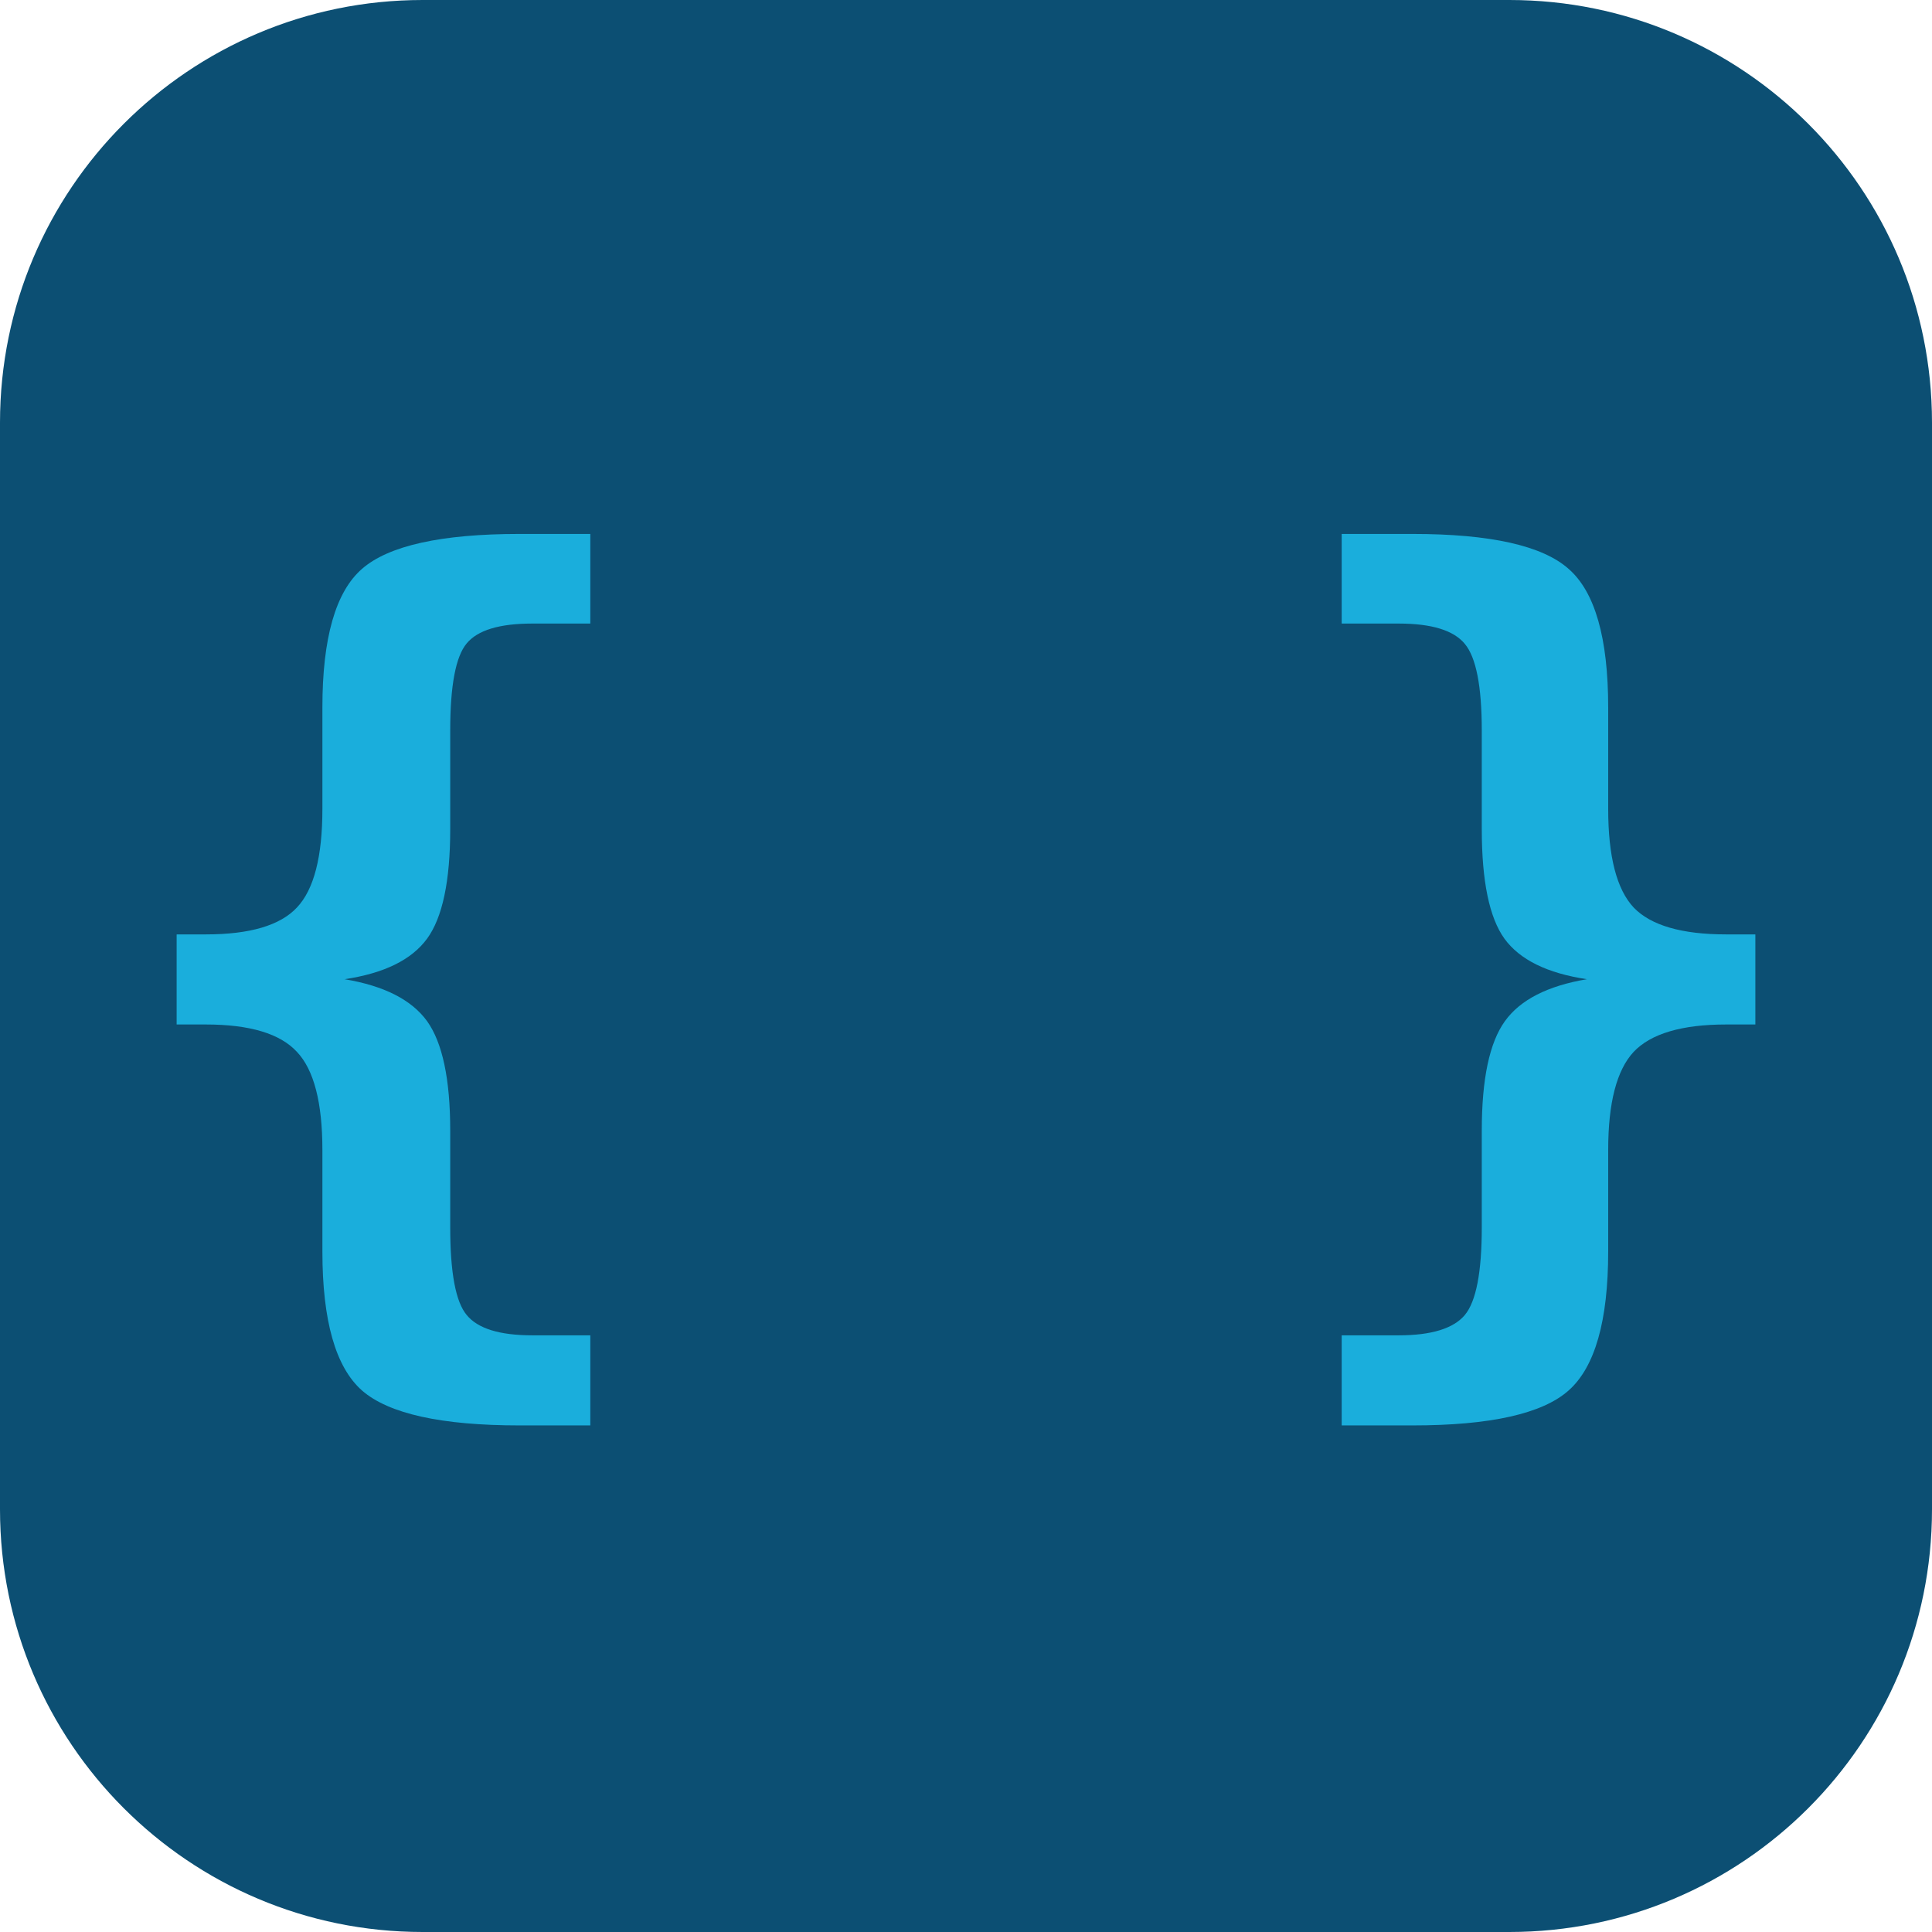
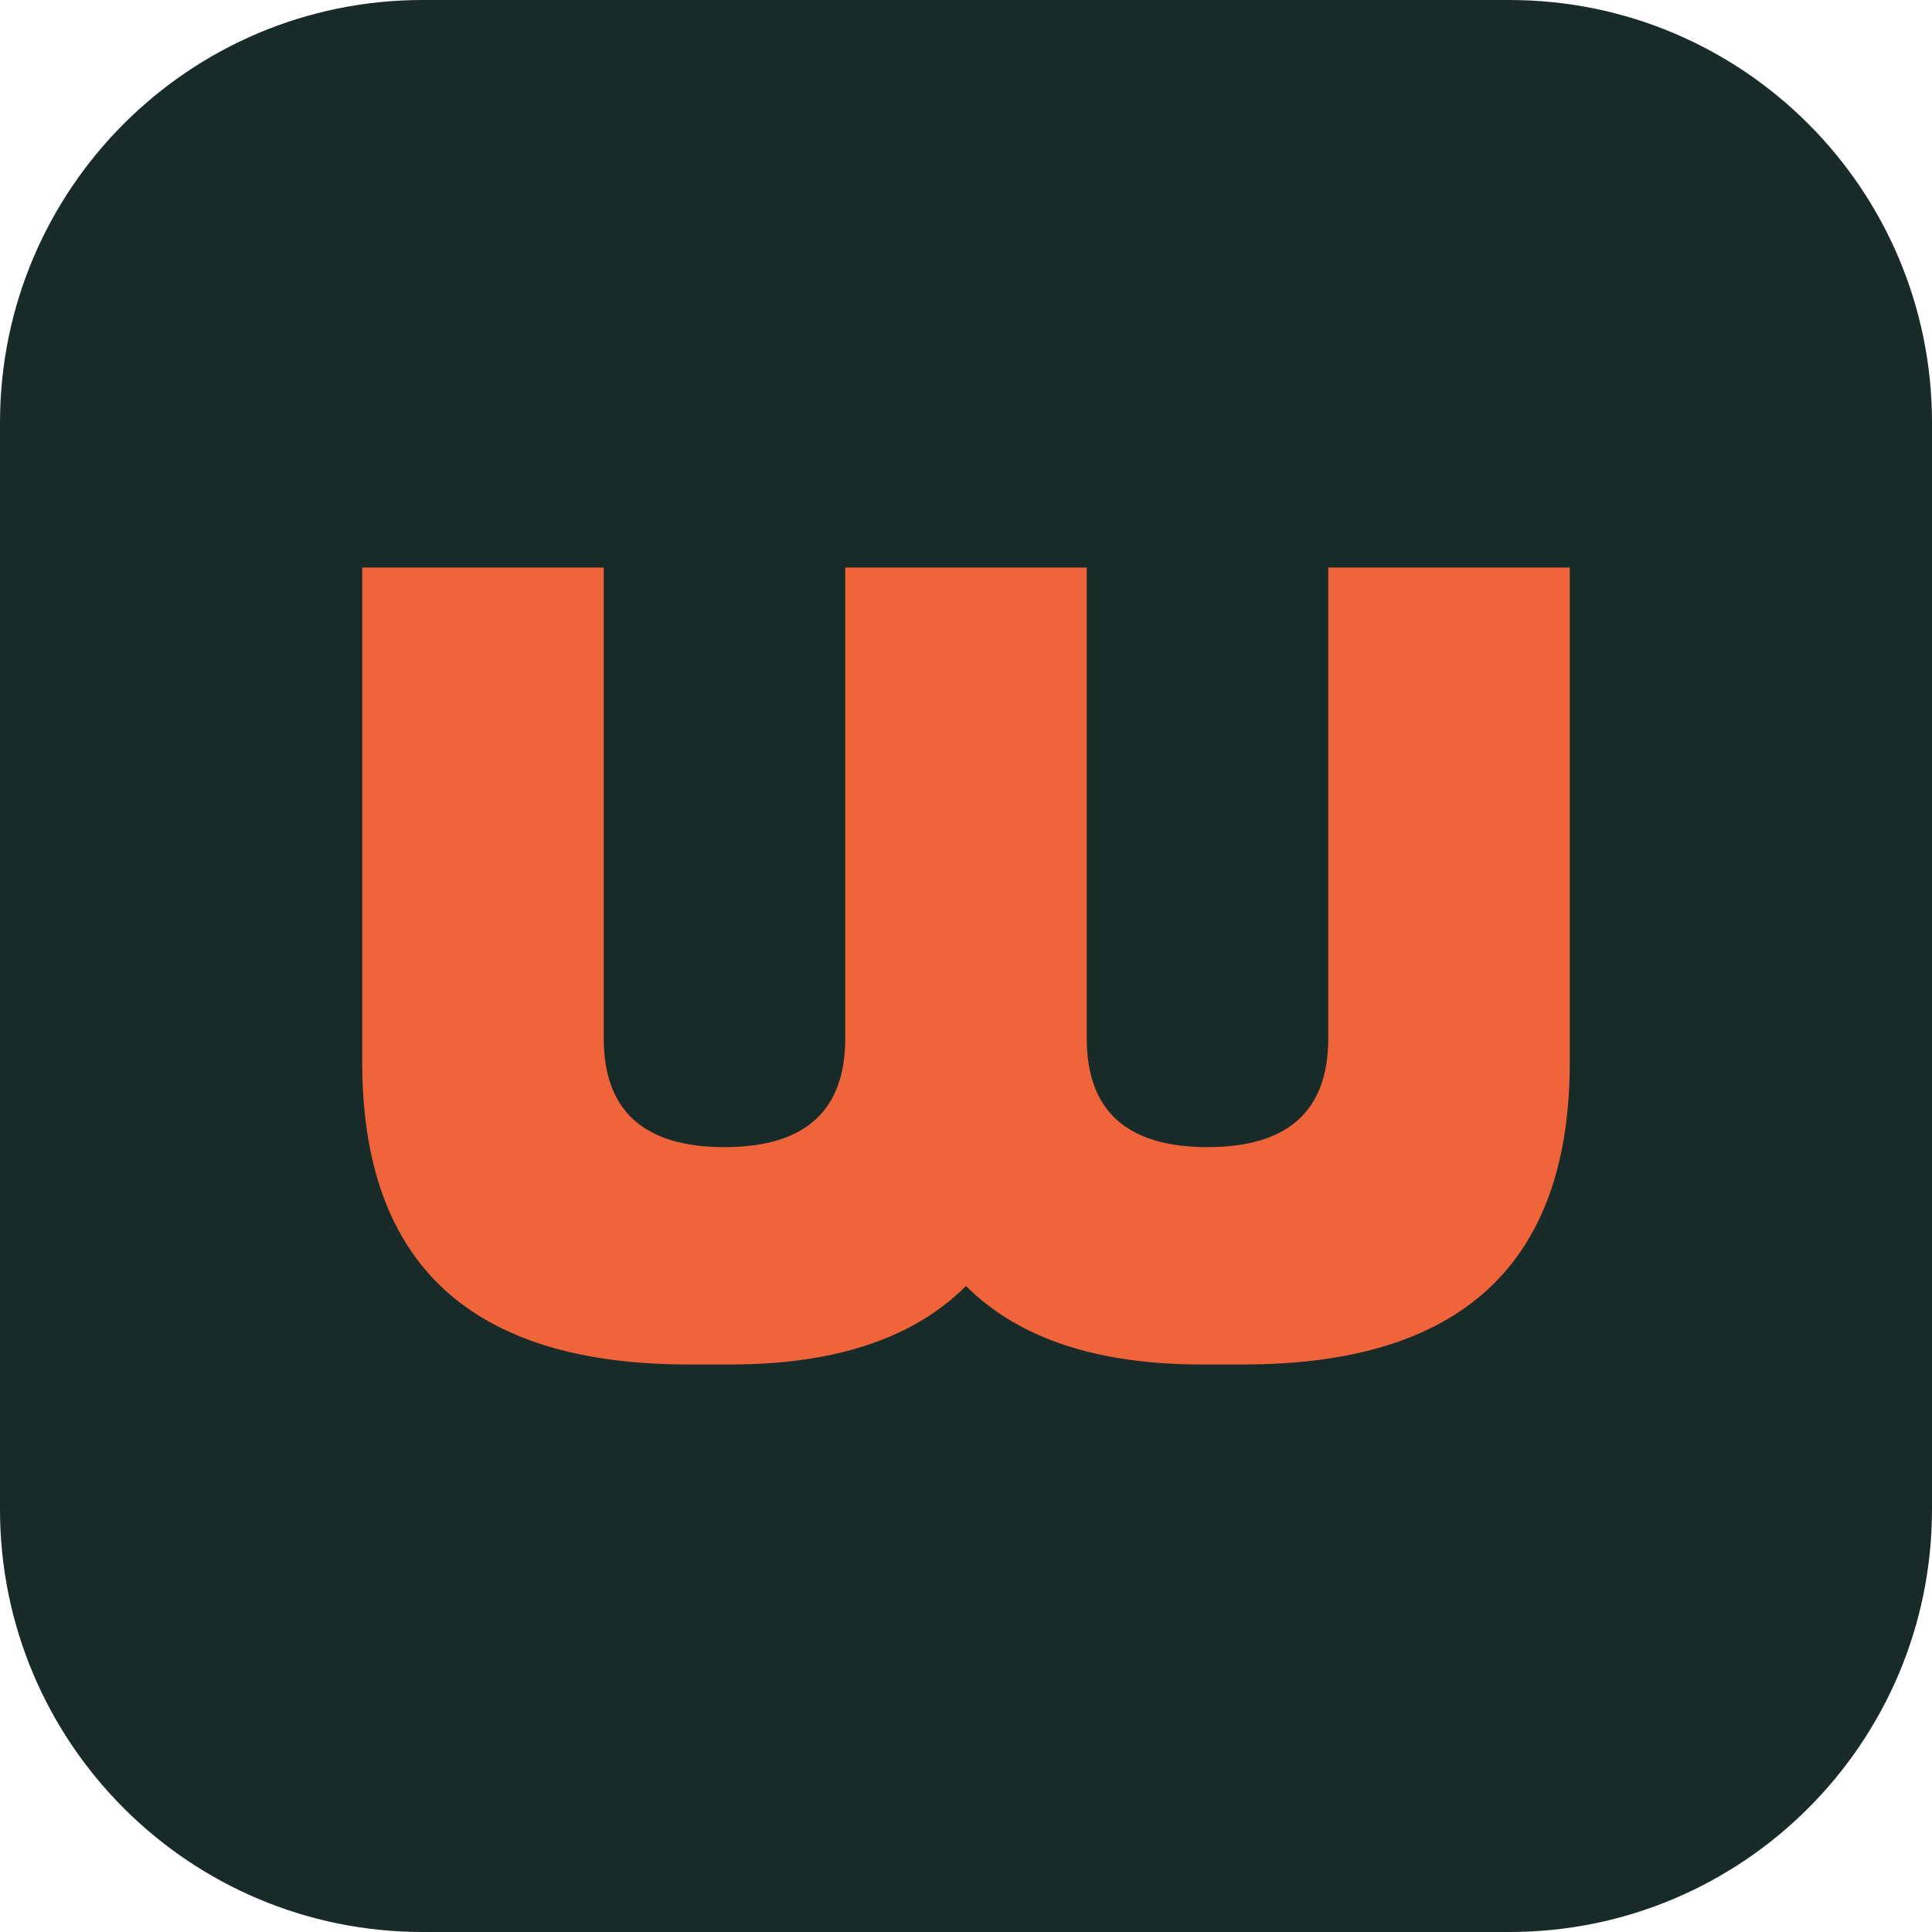
- <svg xmlns="http://www.w3.org/2000/svg" viewBox="0 0 64 64">
-   <rect width="64" height="64" rx="14" fill="#0C4F73" />
-   <text x="32" y="42" text-anchor="middle" font-family="'JetBrains Mono', monospace" font-size="32" font-weight="700" fill="#1AAEDC">{ }</text>
+ <svg xmlns="http://www.w3.org/2000/svg" width="32" height="32" viewBox="0 0 32 32" role="img">
+   <rect x="0" y="0" width="32" height="32" rx="7" fill="#182B29" />
+   <path fill="#F0643B" transform="translate(6 9.4) scale(0.1)" d="M0 0H40V78Q40 96 60 96Q80 96 80 78V0H120V78Q120 96 140 96Q160 96 160 78V0H200V82Q200 132 146 132H139Q113 132 100 119Q87 132 61 132H54Q0 132 0 82Z" />
</svg>
